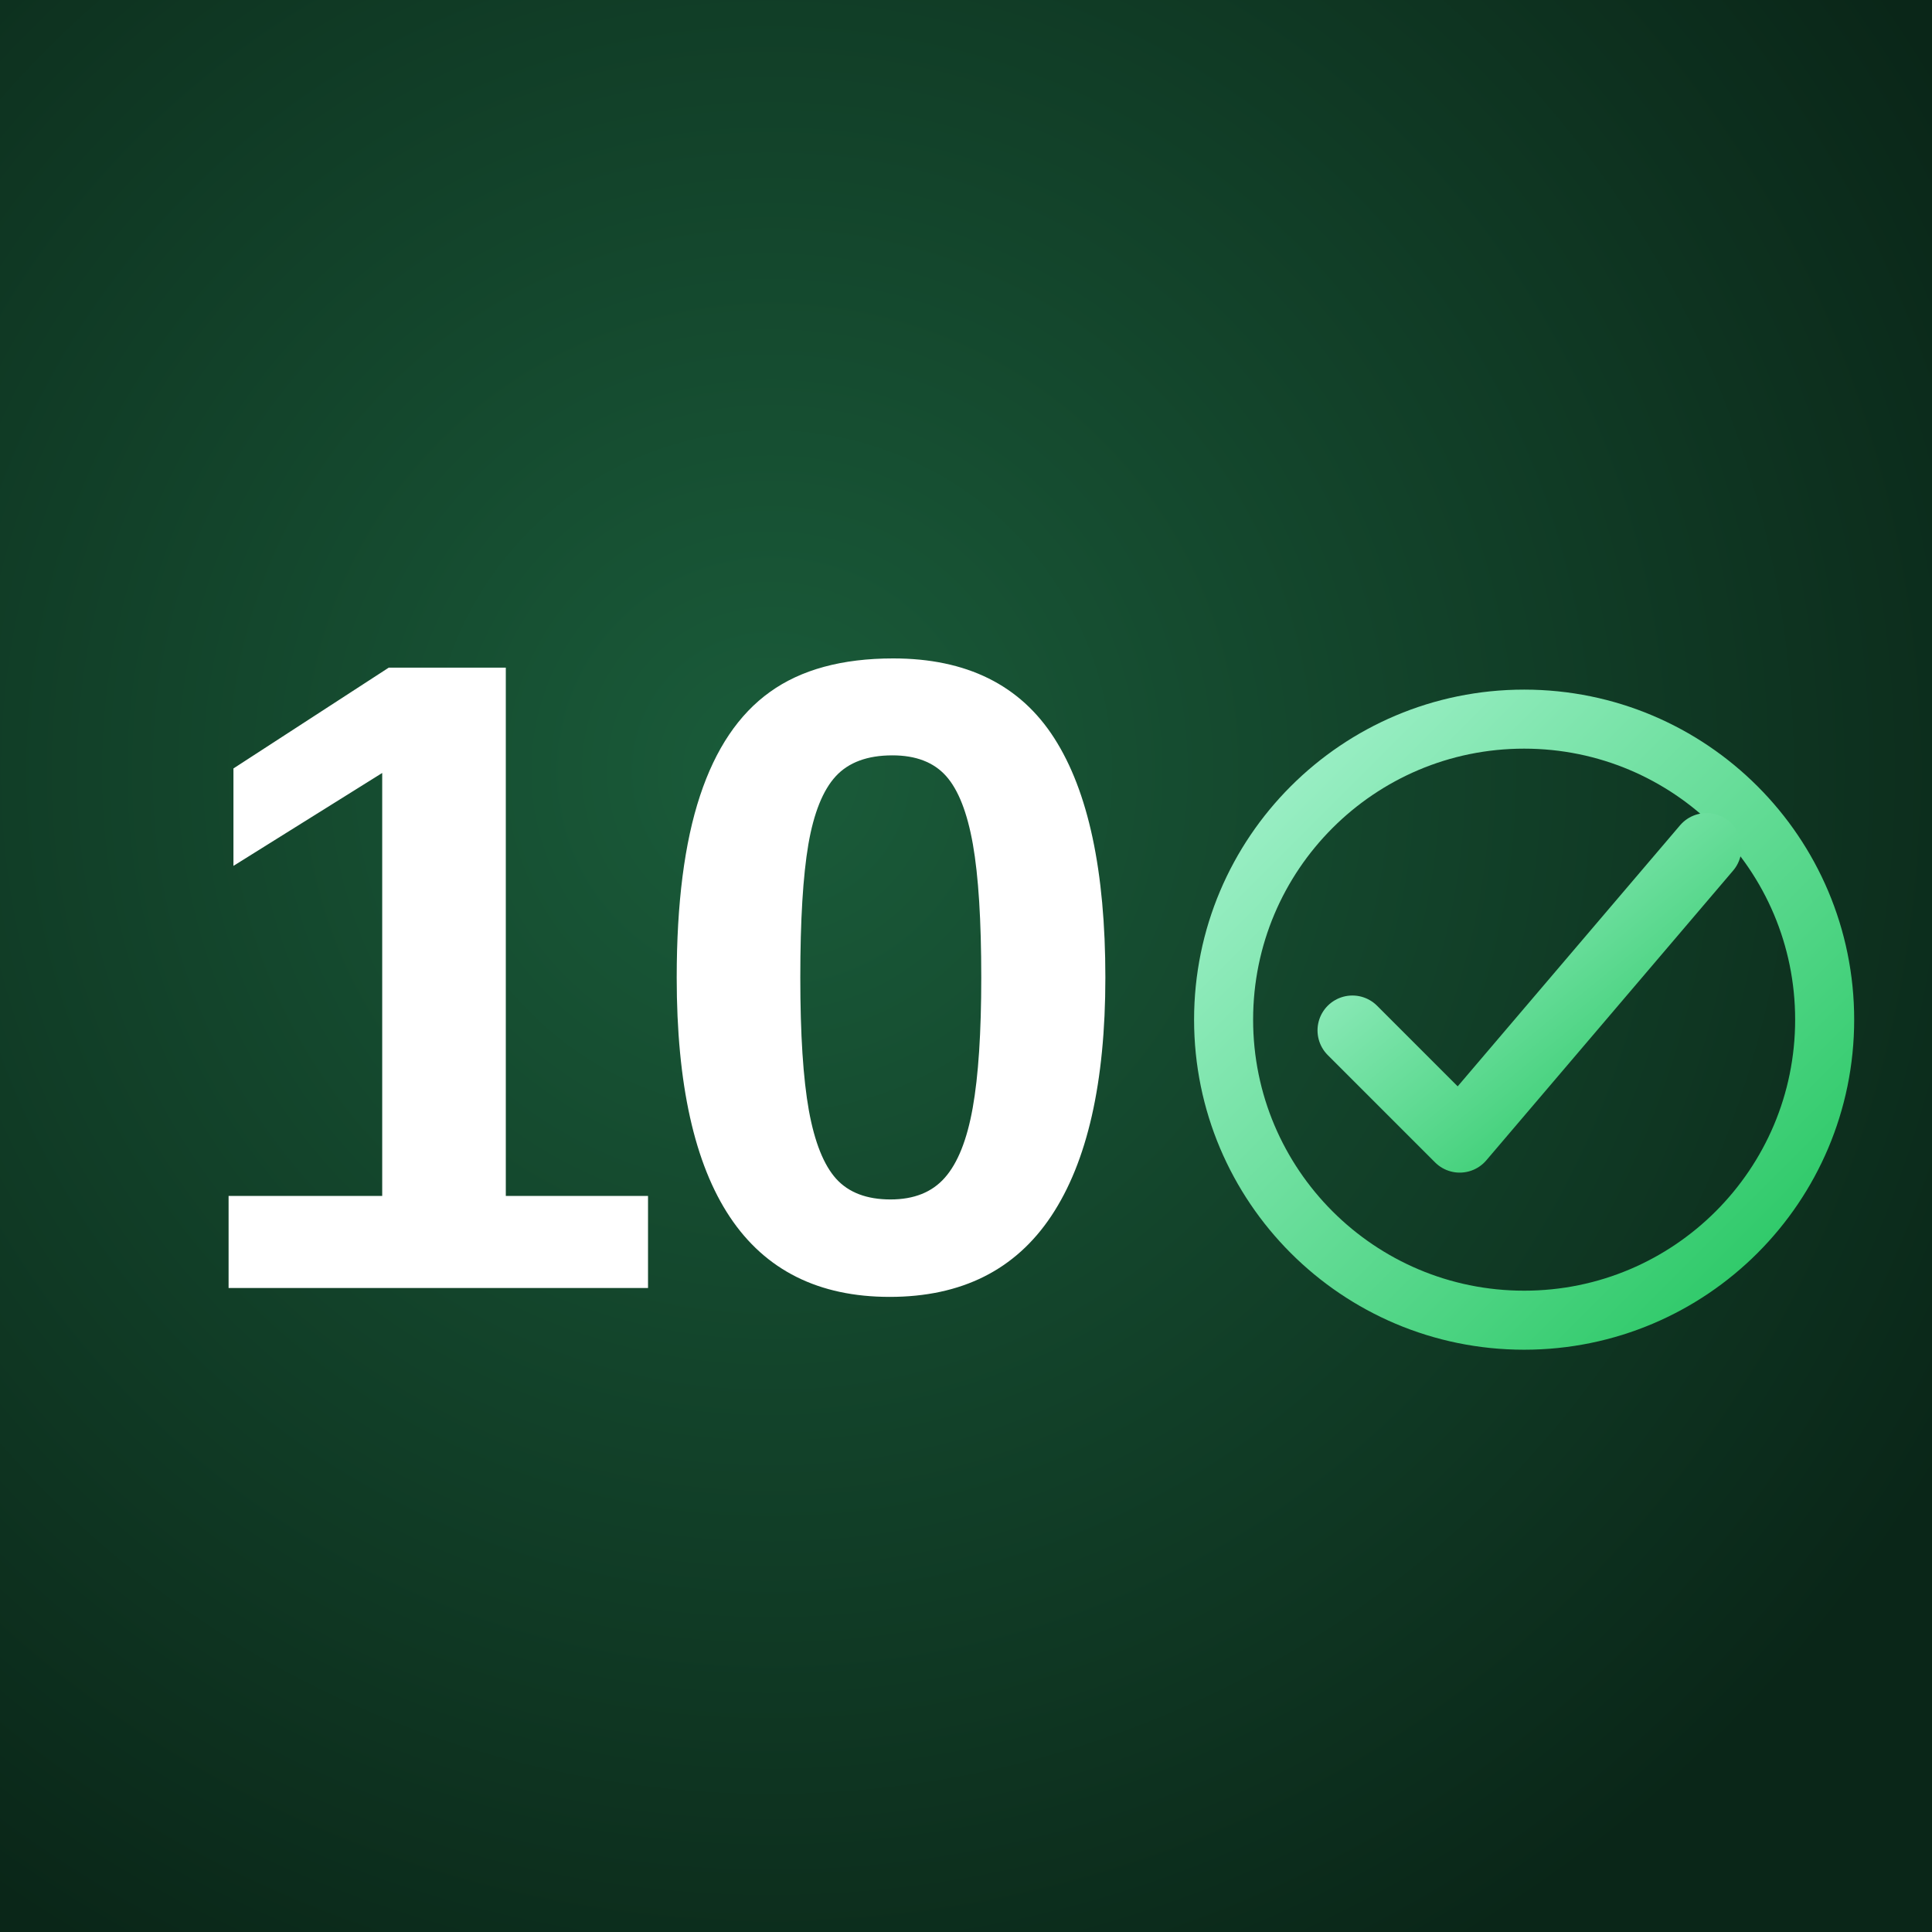
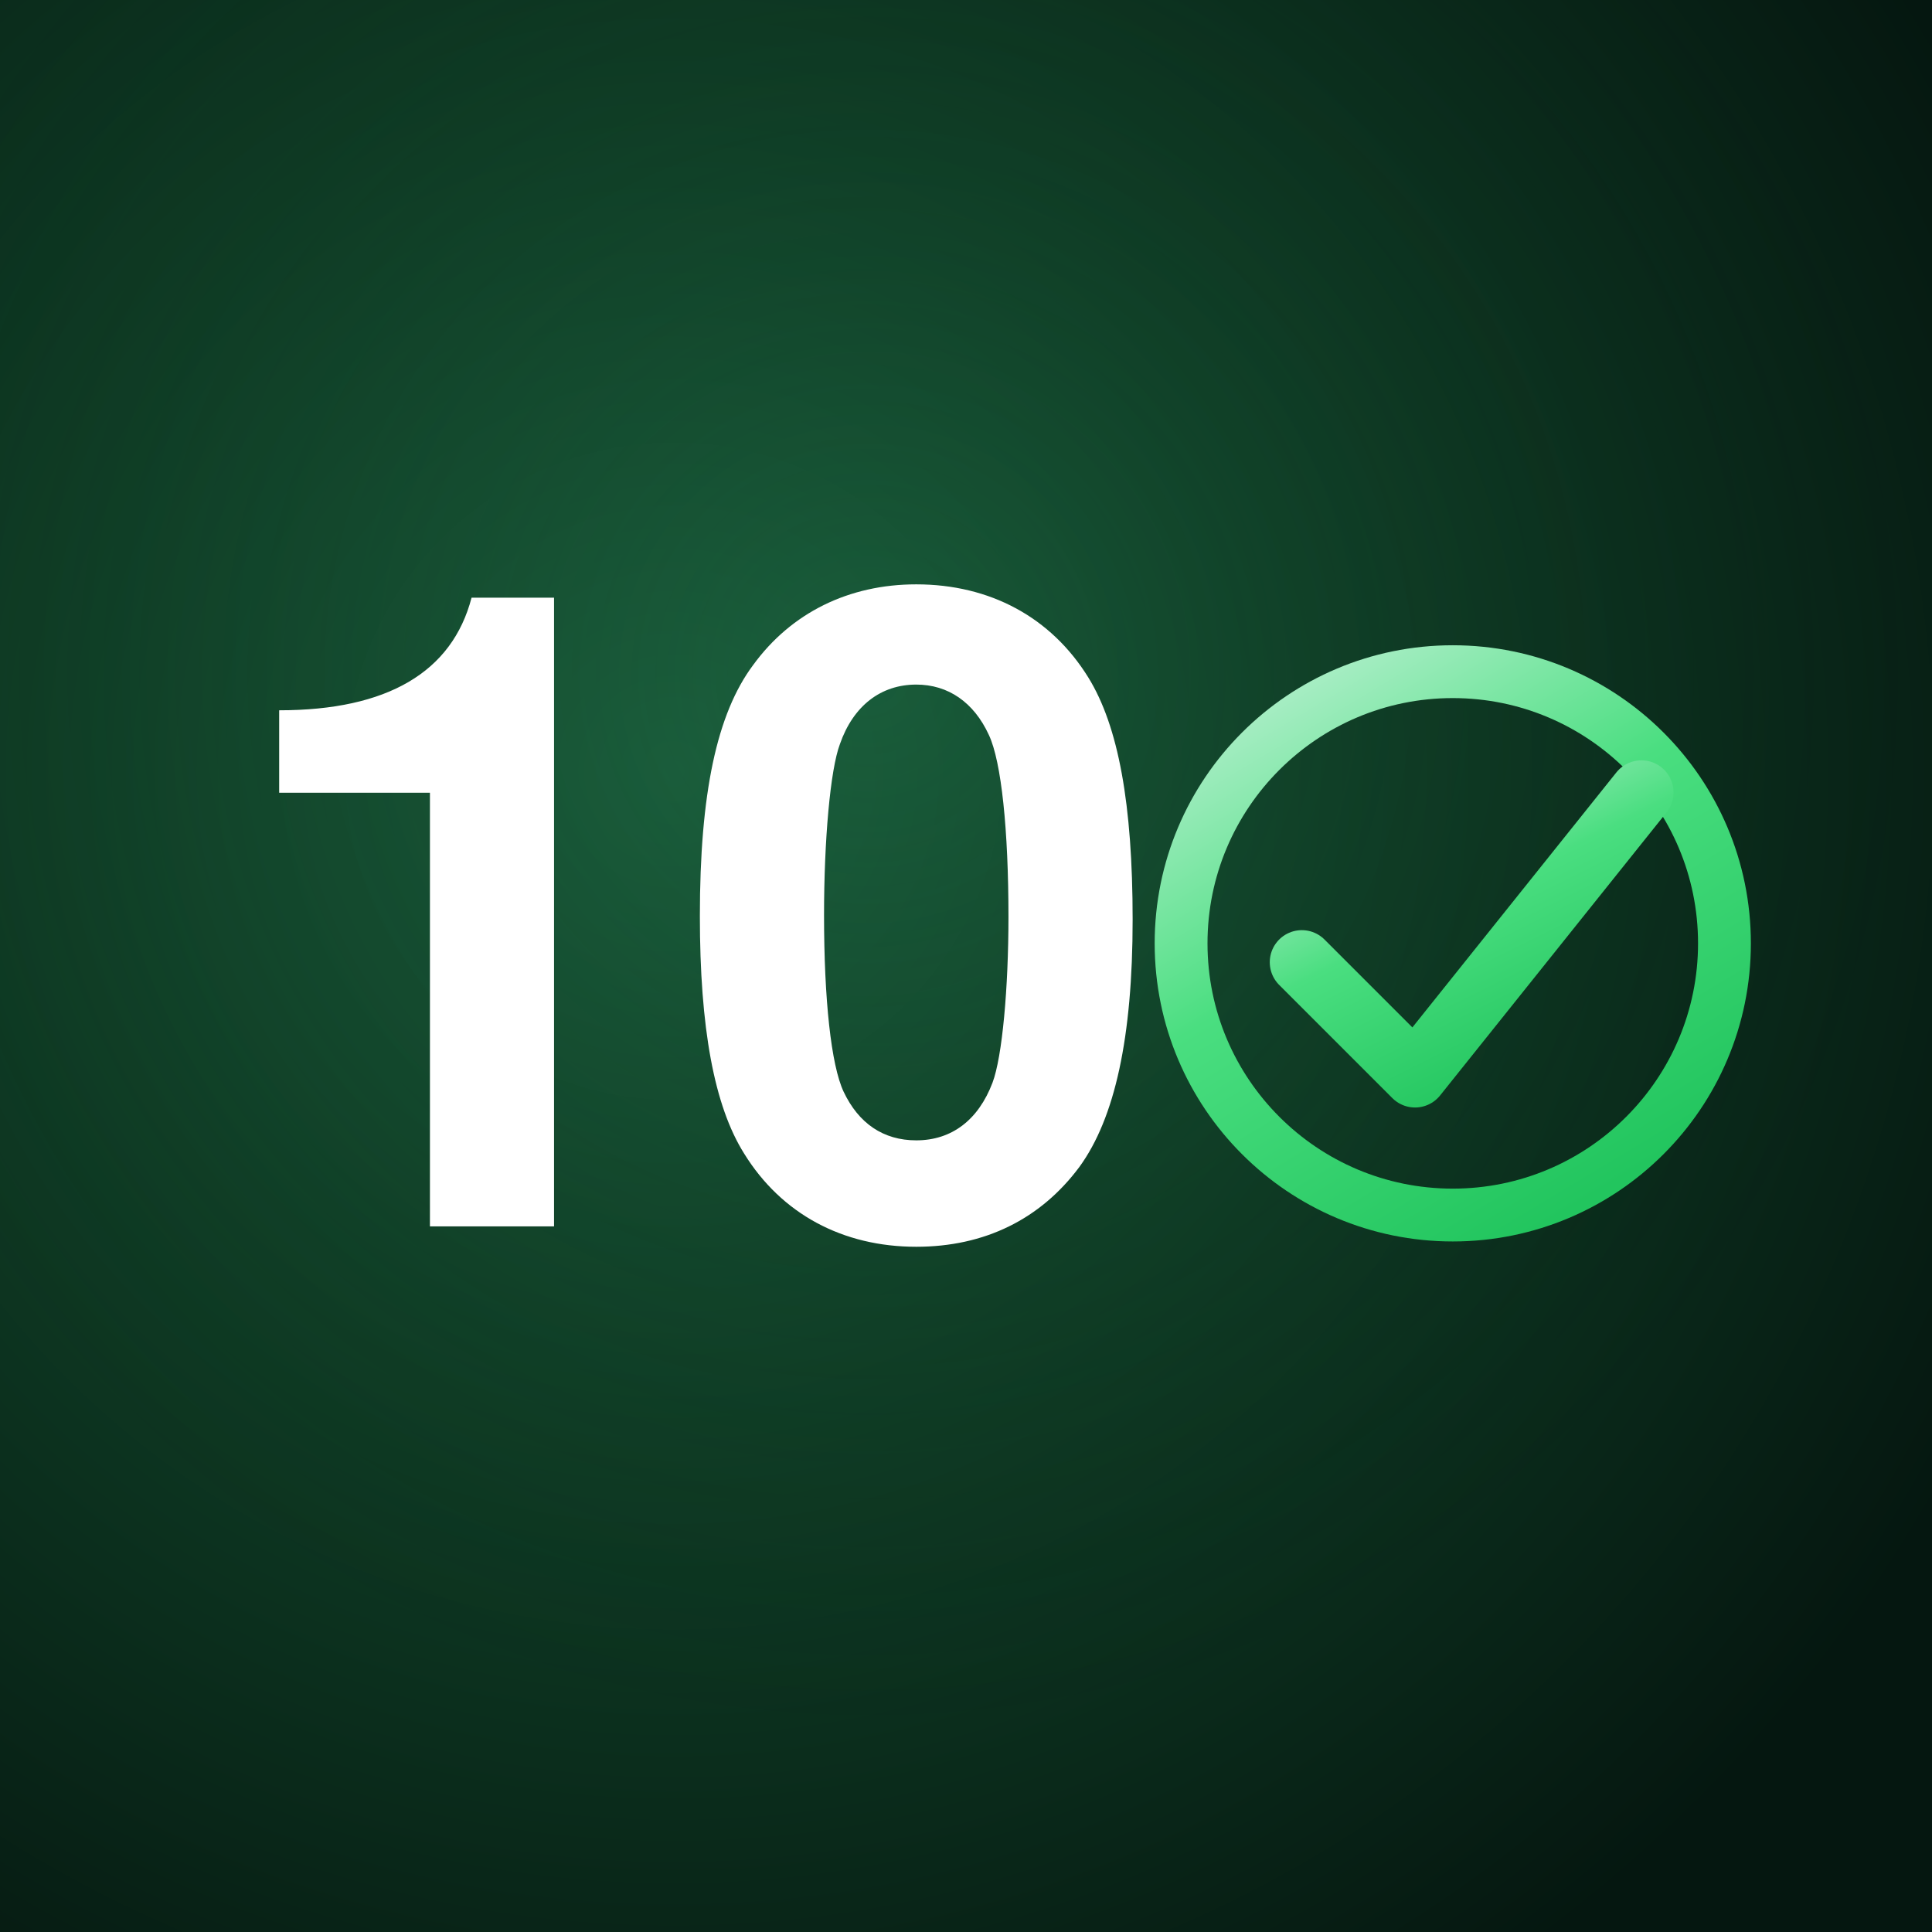
- <svg xmlns="http://www.w3.org/2000/svg" viewBox="0 0 180 180" width="180" height="180">
+ <svg xmlns="http://www.w3.org/2000/svg" viewBox="0 0 512 512" width="512" height="512">
  <defs>
-     <radialGradient id="bg" cx="0.4" cy="0.4" r="0.7">
+     <radialGradient id="bg1" cx="0.35" cy="0.4" r="0.75">
      <stop offset="0%" stop-color="#1a5c3a" />
-       <stop offset="100%" stop-color="#0a2618" />
+       <stop offset="45%" stop-color="#0f3d25" />
+       <stop offset="100%" stop-color="#051710" />
    </radialGradient>
-     <linearGradient id="g" x1="0" y1="0" x2="1" y2="1">
-       <stop offset="0%" stop-color="#a7f3d0" />
+     <radialGradient id="bg2" cx="0.45" cy="0.35" r="0.55">
+       <stop offset="0%" stop-color="#1e7048" stop-opacity="0.35" />
+       <stop offset="100%" stop-color="#051710" stop-opacity="0" />
+     </radialGradient>
+     <linearGradient id="checkGrad" x1="0.1" y1="0" x2="0.7" y2="1">
+       <stop offset="0%" stop-color="#b8f0d0" />
+       <stop offset="45%" stop-color="#4ade80" />
      <stop offset="100%" stop-color="#22c55e" />
    </linearGradient>
  </defs>
-   <rect width="180" height="180" fill="url(#bg)" />
-   <text x="16" y="120" font-family="'Helvetica Neue',Arial,sans-serif" font-weight="800" font-size="84" fill="white" letter-spacing="-3">10</text>
-   <circle cx="142" cy="95" r="28" fill="none" stroke="url(#g)" stroke-width="5.5" />
-   <polyline points="126,96 136,106 159,79" fill="none" stroke="url(#g)" stroke-width="6.5" stroke-linecap="round" stroke-linejoin="round" />
+   <rect width="512" height="512" fill="url(#bg1)" />
+   <rect width="512" height="512" fill="url(#bg2)" />
+   <text x="58" y="325" font-family="'Helvetica Neue',Helvetica,Arial,sans-serif" font-weight="800" font-size="235" fill="white" letter-spacing="-10">10</text>
+   <circle cx="385" cy="250" r="72" fill="none" stroke="url(#checkGrad)" stroke-width="14" />
+   <polyline points="345,255 375,285 435,210" fill="none" stroke="url(#checkGrad)" stroke-width="17" stroke-linecap="round" stroke-linejoin="round" />
</svg>
